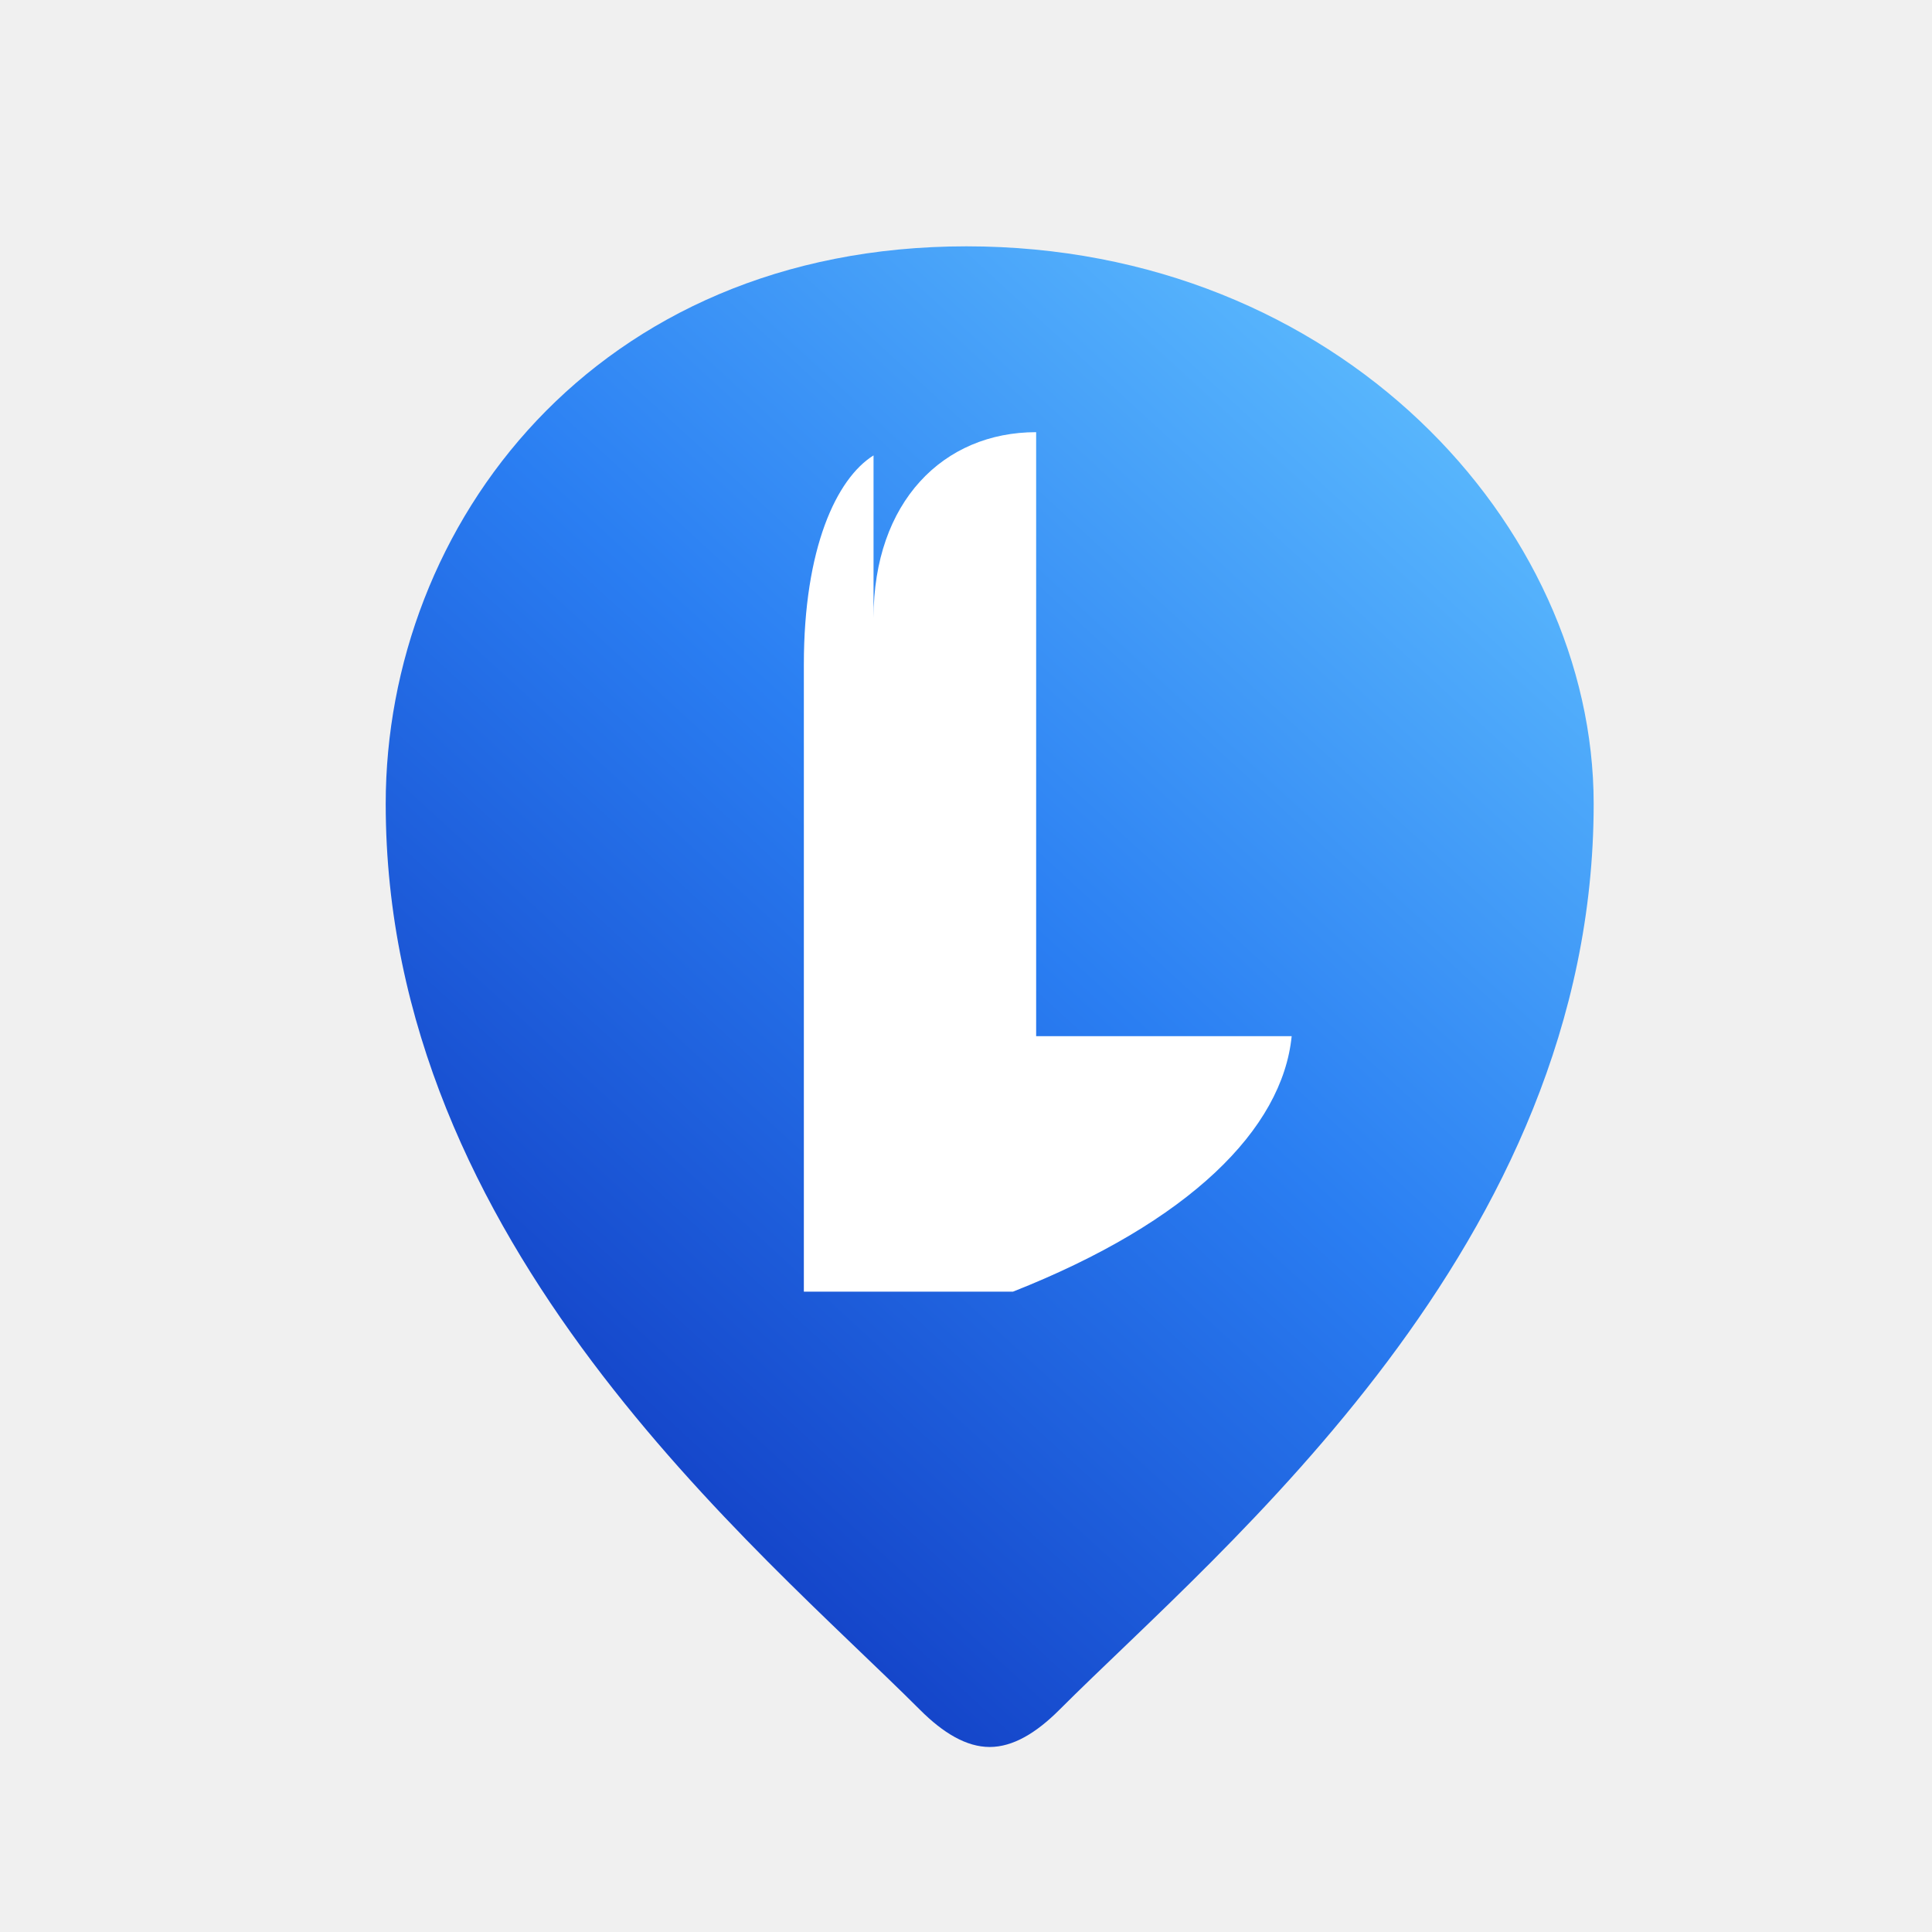
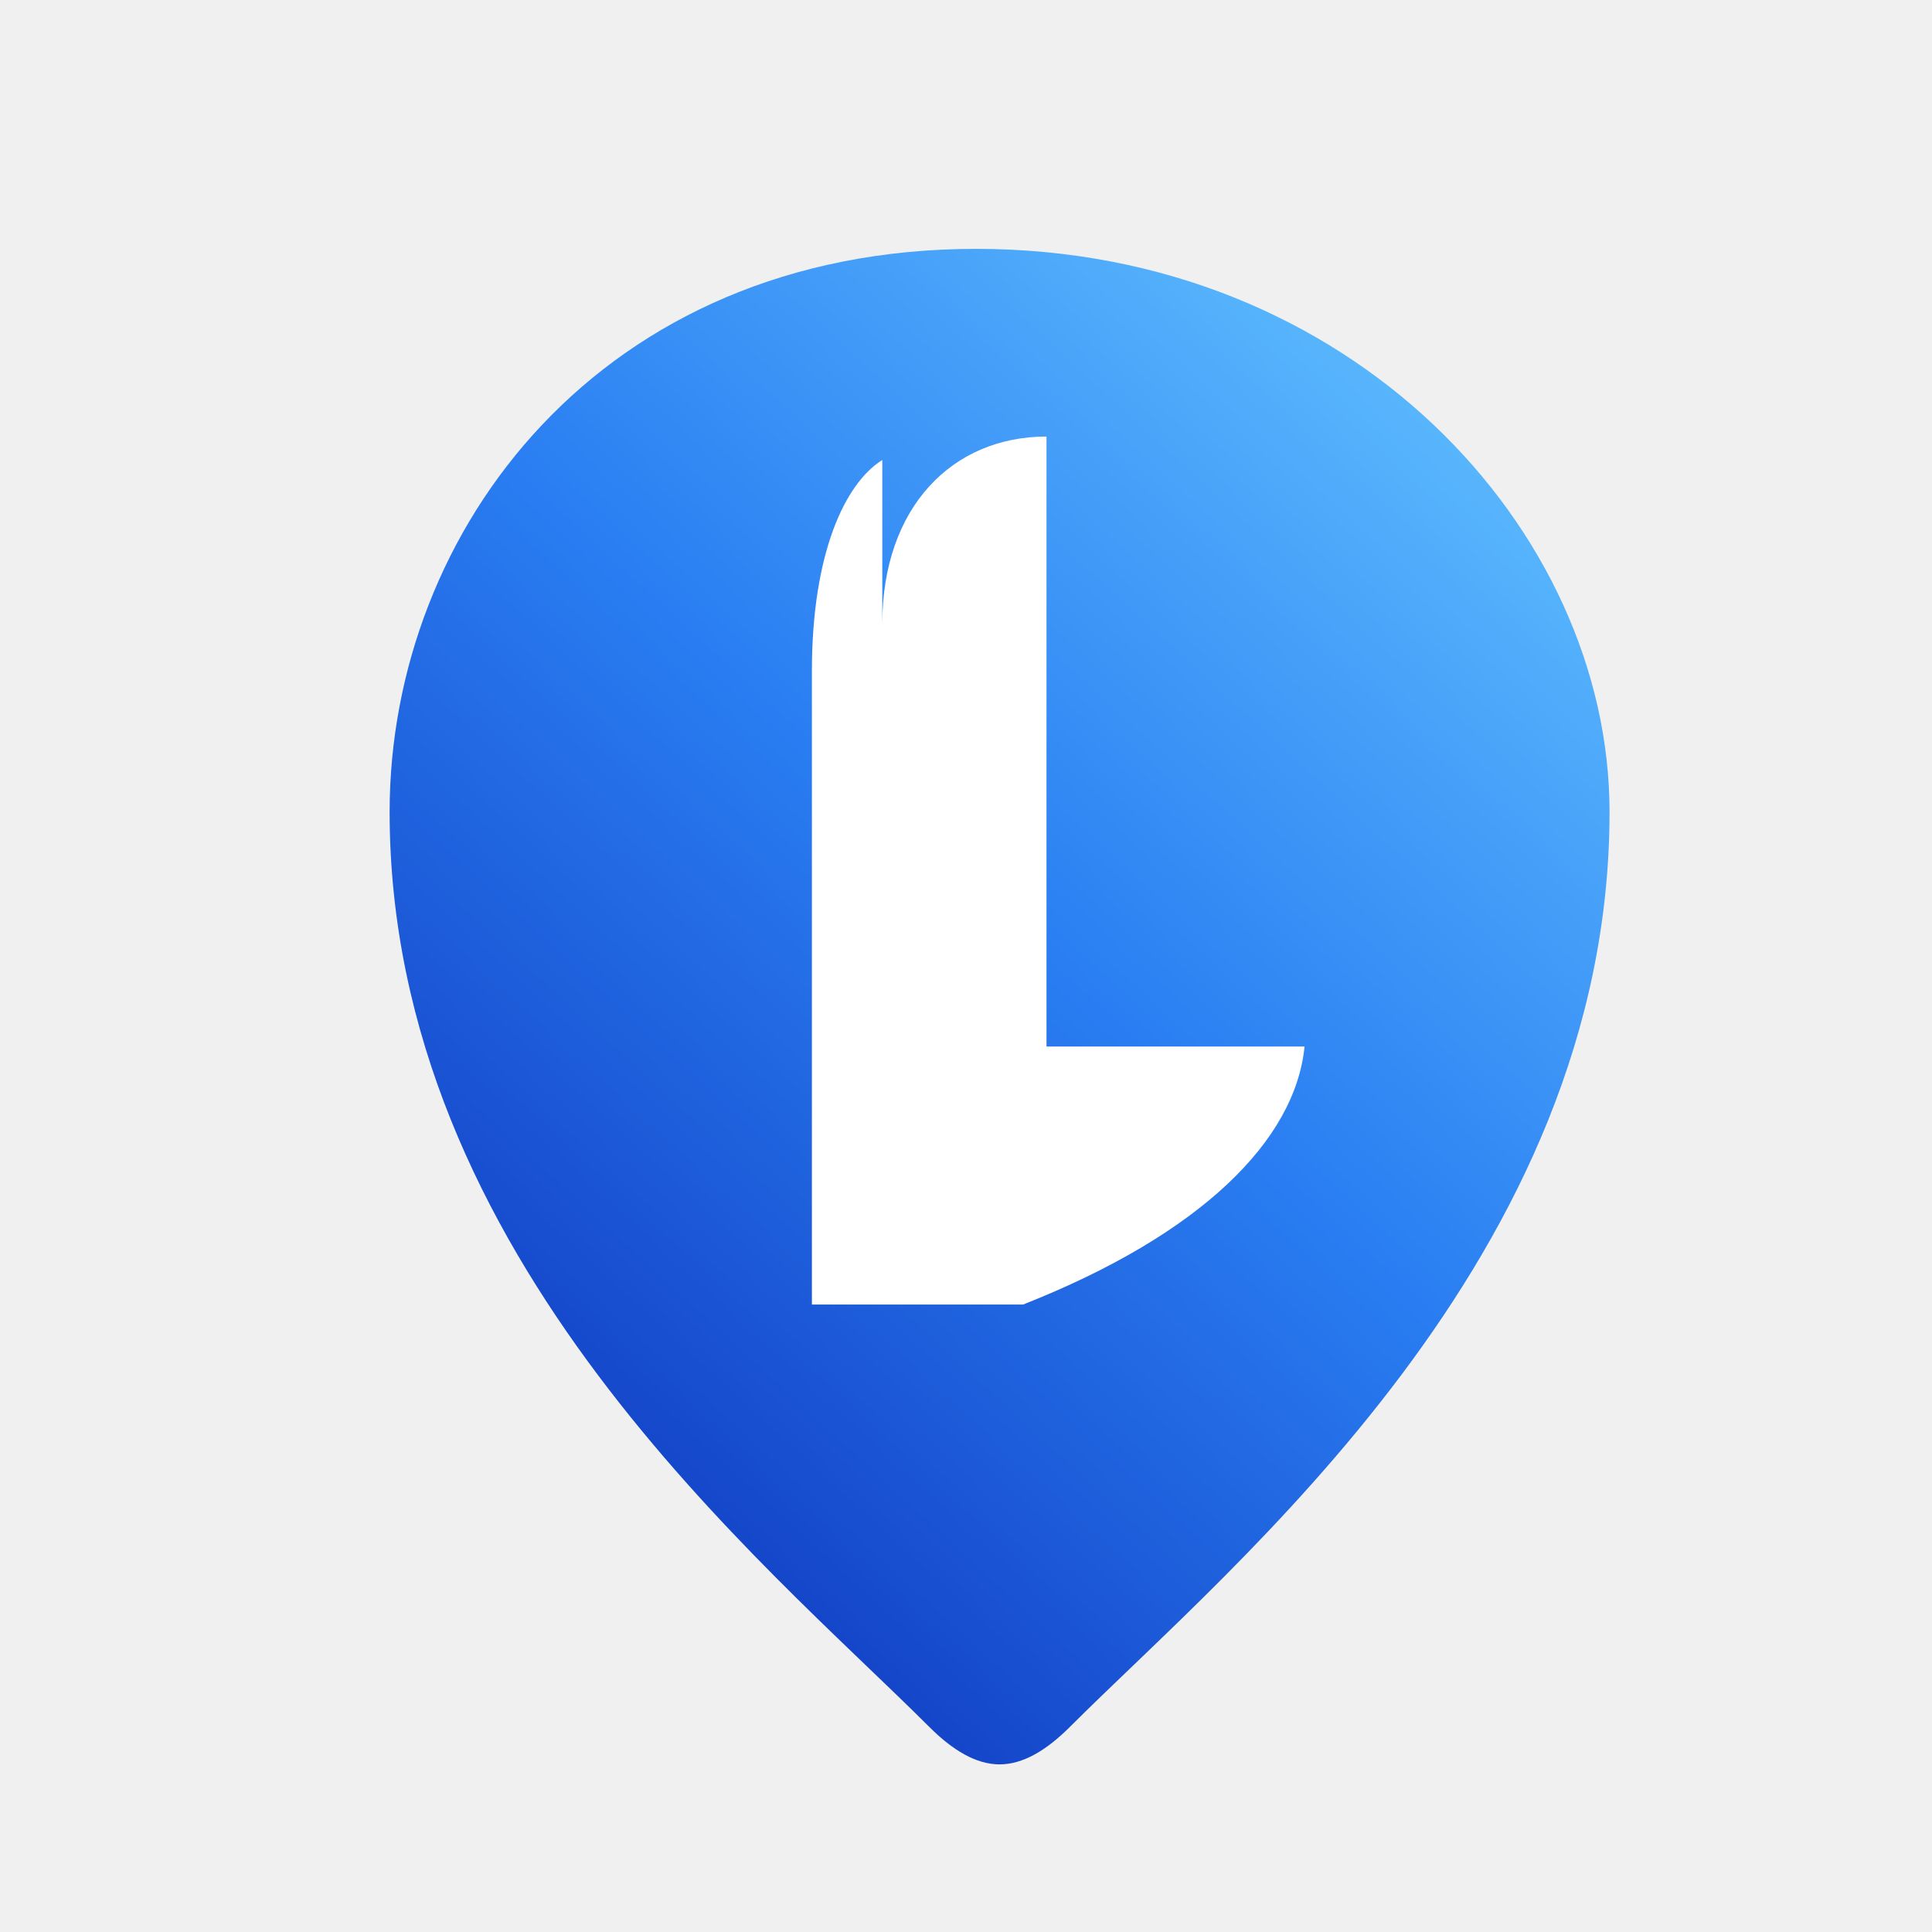
<svg xmlns="http://www.w3.org/2000/svg" width="110" height="110" viewBox="0 0 420 420" fill="none">
  <defs>
    <linearGradient id="pinGradientMark" x1="330" y1="70" x2="110" y2="310" gradientUnits="userSpaceOnUse">
      <stop offset="0%" stop-color="#62C2FF" />
      <stop offset="52%" stop-color="#2A7EF2" />
      <stop offset="100%" stop-color="#123FC5" />
    </linearGradient>
  </defs>
-   <g transform="translate(-2,-2) scale(1.01)">
+   <g transform="translate(-2,-2) scale(1.02)">
    <path d="M210 55          C130 55 85 115 85 175          C85 270 165 335 200 370          C205 375 210 378 215 378          C220 378 225 375 230 370          C265 335 345 270 345 175          C345 115 290 55 210 55Z" fill="url(#pinGradientMark)" />
    <path d="M190 135          C190 110 205 95 225 95          L225 225          L280 225          C278 245 258 265 220 280          L175 280          L175 145          C175 120 182 105 190 100Z" fill="white" />
  </g>
</svg>
